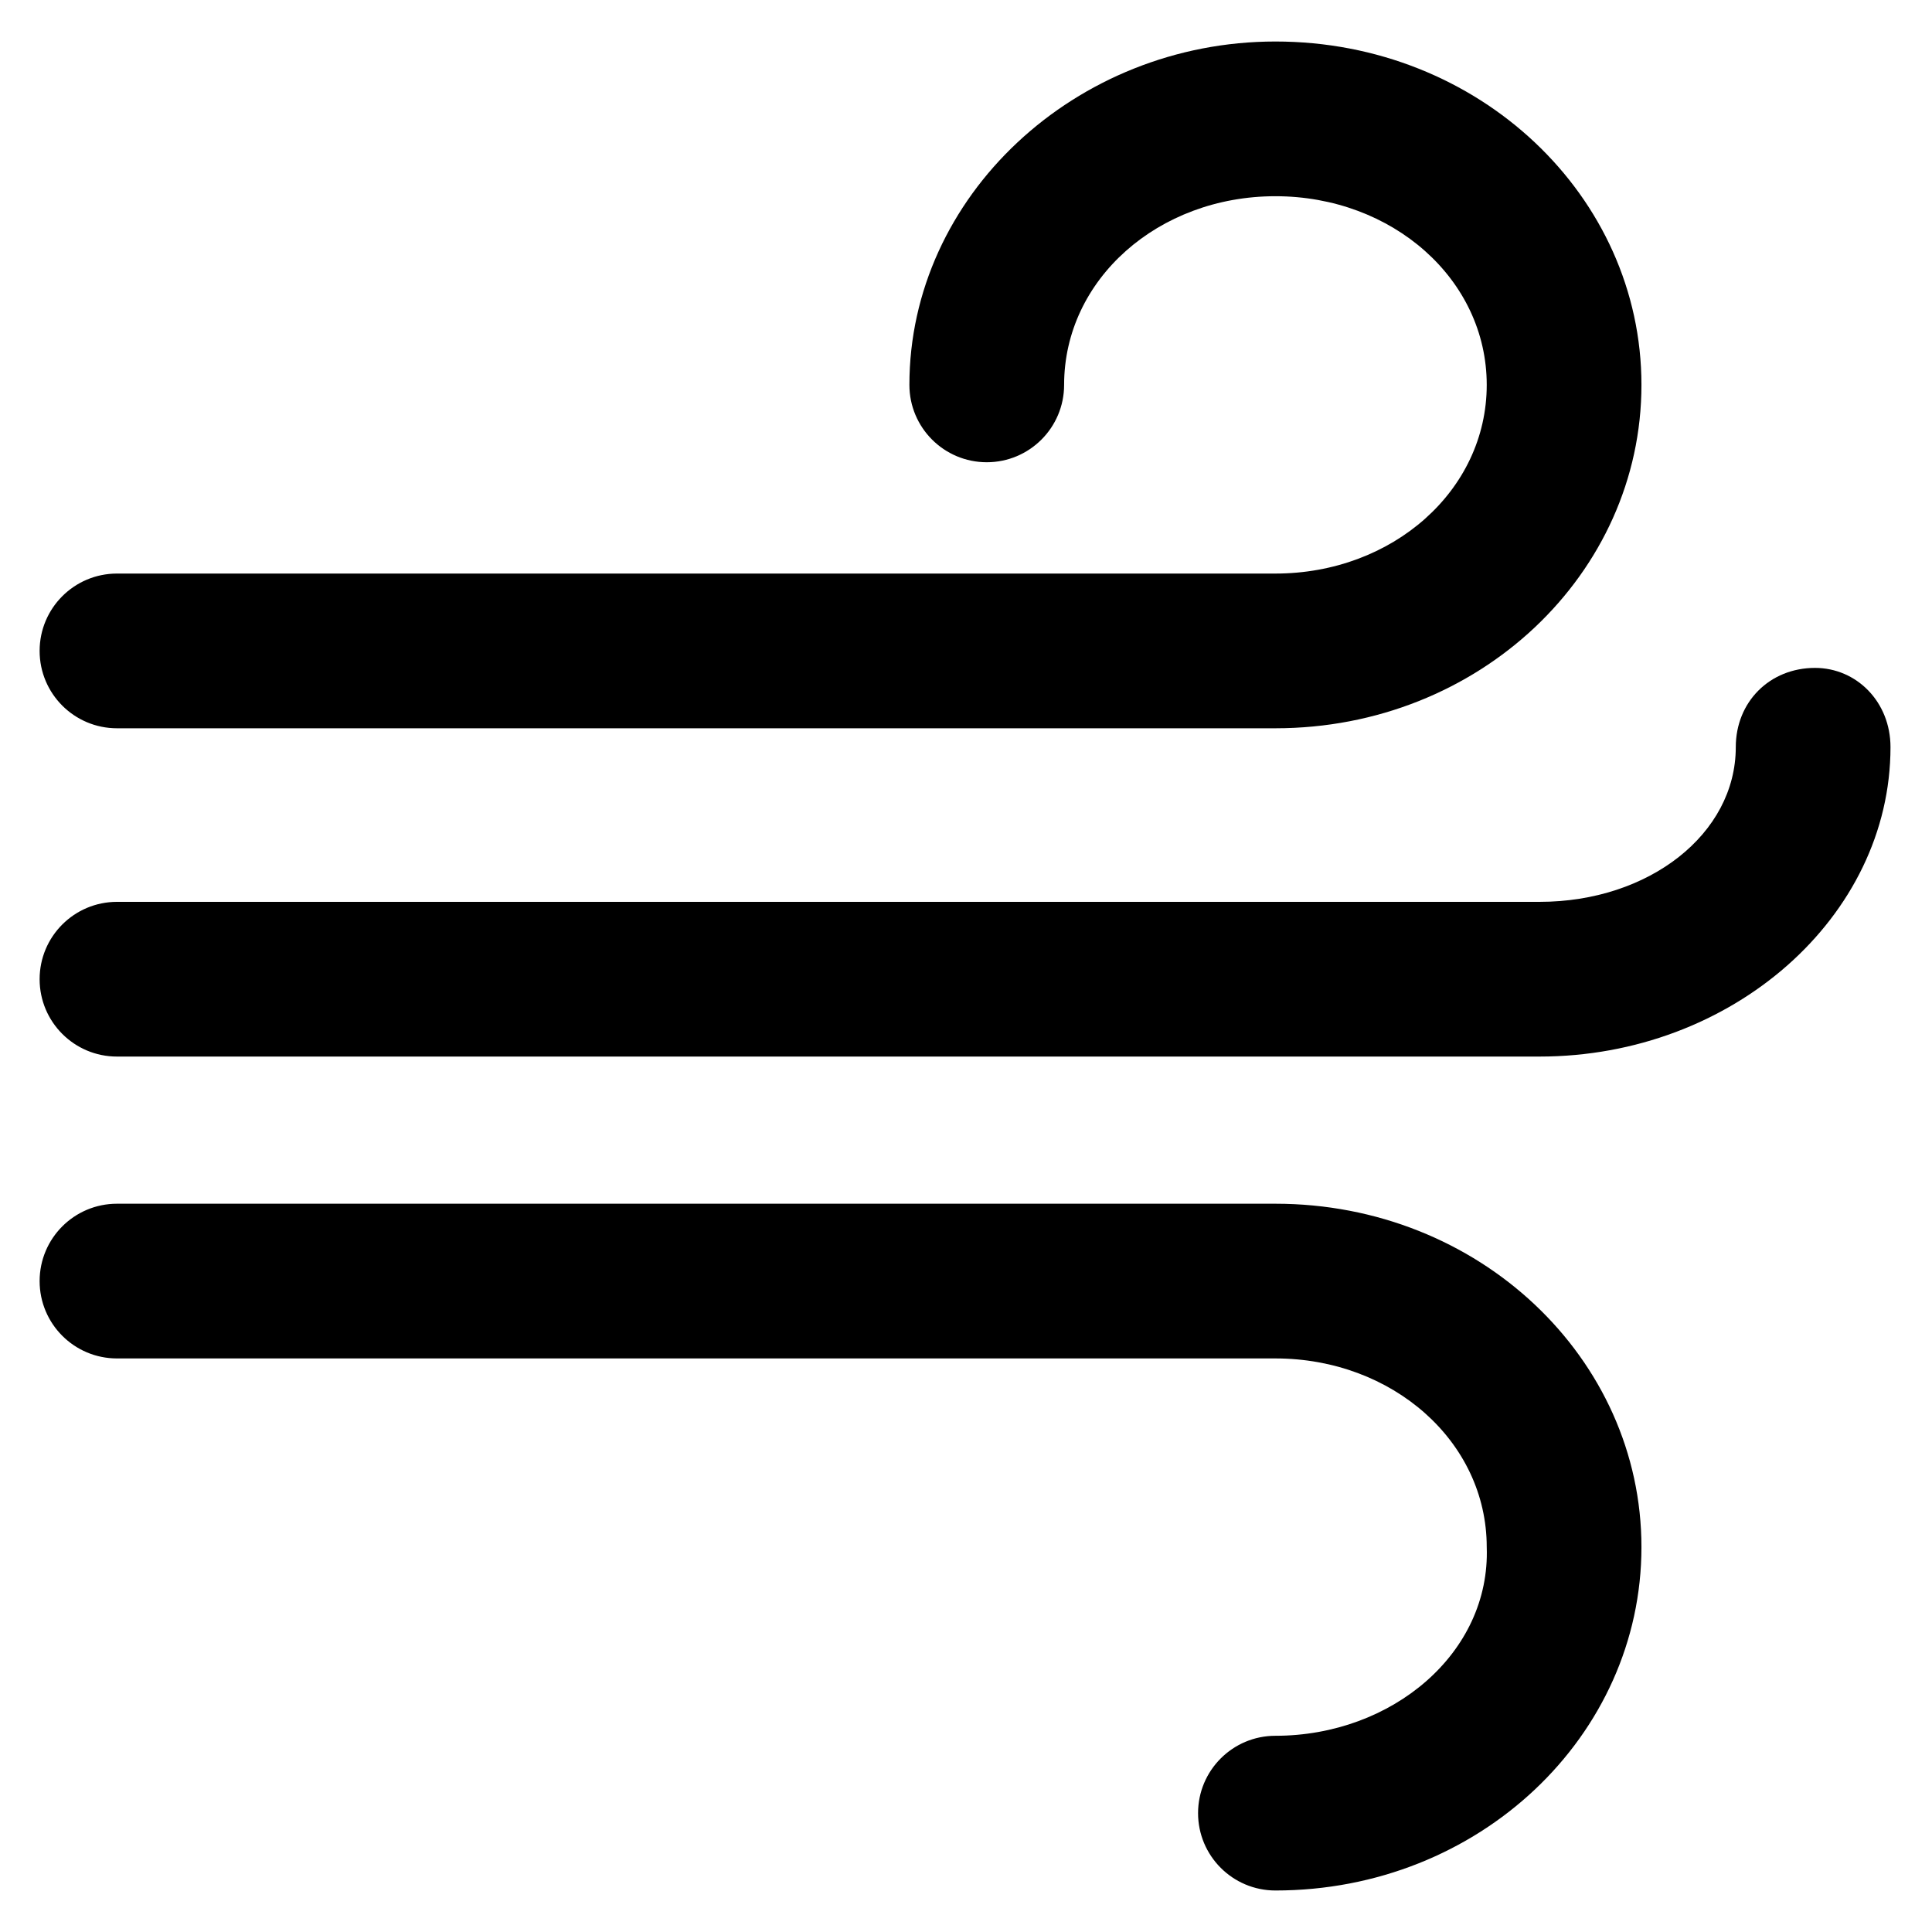
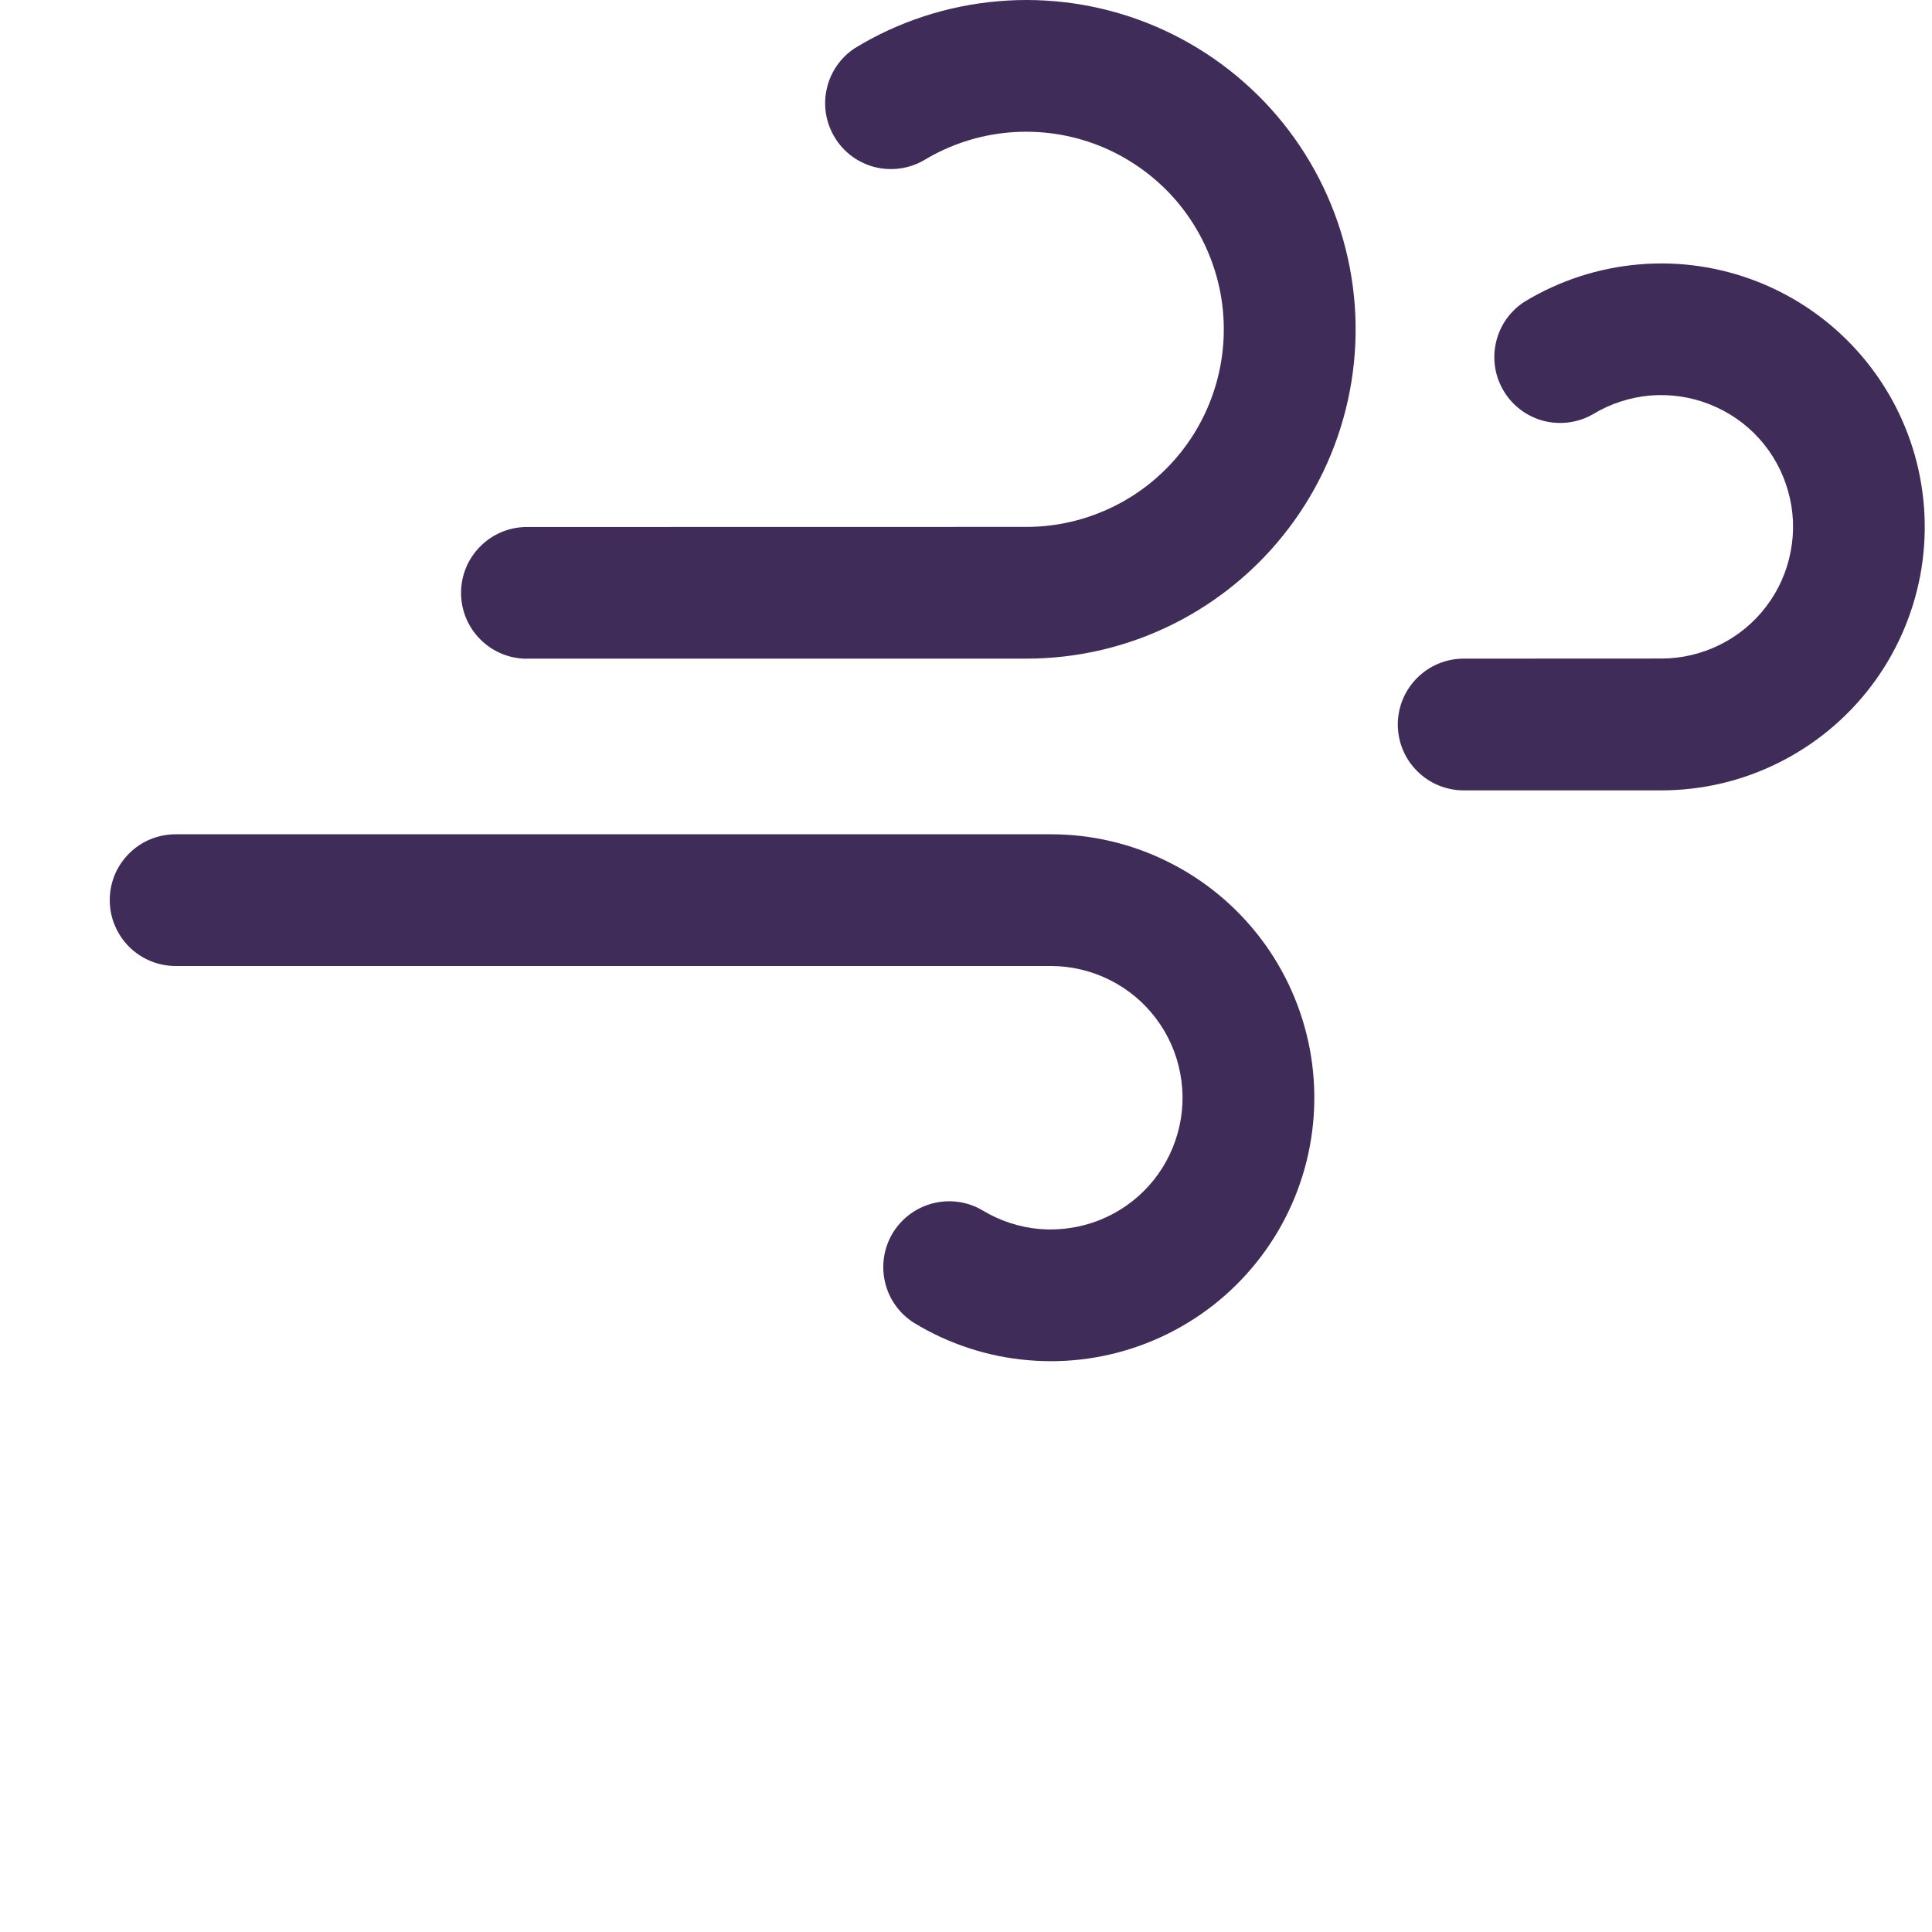
- <svg xmlns="http://www.w3.org/2000/svg" viewBox="0 0 512 512">
-   <path d="M31 193h307c54 0 97-41 97-91s-43-91-97-91c-53 0-97 41-97 91a20 20 0 1 0 41 0c0-28 25-50 56-50s56 22 56 50-25 50-56 50H31a20 20 0 1 0 0 41zM338 319H31a20 20 0 1 0 0 41h307c31 0 56 22 56 50 1 28-25 50-56 50a20 20 0 1 0 0 41c54 0 97-41 97-91s-43-91-97-91z" />
-   <path d="M481 177c-12 0-21 9-21 21 0 23-23 41-52 41H31a20 20 0 1 0 0 41h377c51 0 93-37 93-82 0-12-9-21-20-21z" />
+ <svg xmlns="http://www.w3.org/2000/svg" width="20" height="20" viewBox="0 0 20 22" fill="#402c58">
+   <path d="M5 7.5H10.688C11.267 7.5 11.838 7.366 12.356 7.108C12.874 6.85 13.326 6.476 13.675 6.015C14.025 5.554 14.263 5.018 14.371 4.449C14.479 3.881 14.454 3.295 14.297 2.737C14.141 2.18 13.858 1.667 13.47 1.237C13.082 0.808 12.6 0.474 12.062 0.261C11.523 0.049 10.943 -0.036 10.367 0.014C9.79 0.063 9.232 0.245 8.738 0.546C8.574 0.652 8.458 0.818 8.415 1.009C8.371 1.199 8.404 1.399 8.506 1.566C8.607 1.733 8.77 1.853 8.959 1.902C9.149 1.95 9.35 1.923 9.519 1.826C9.816 1.646 10.15 1.537 10.496 1.508C10.842 1.479 11.19 1.53 11.512 1.657C11.835 1.785 12.124 1.986 12.357 2.243C12.589 2.501 12.758 2.809 12.852 3.143C12.946 3.477 12.961 3.829 12.896 4.17C12.831 4.511 12.689 4.832 12.479 5.109C12.269 5.385 11.999 5.61 11.688 5.764C11.377 5.919 11.035 6 10.688 6L5 6.001C4.801 6.001 4.61 6.08 4.47 6.221C4.329 6.361 4.25 6.552 4.25 6.751C4.25 6.95 4.329 7.141 4.47 7.281C4.61 7.422 4.801 7.501 5 7.501V7.5ZM1 11H10.966C11.197 11 11.426 11.054 11.633 11.157C11.841 11.26 12.021 11.409 12.161 11.594C12.301 11.778 12.396 11.992 12.439 12.22C12.483 12.447 12.473 12.682 12.41 12.905C12.348 13.127 12.235 13.333 12.08 13.505C11.925 13.677 11.732 13.81 11.517 13.895C11.301 13.98 11.069 14.014 10.838 13.995C10.608 13.975 10.385 13.902 10.187 13.782C10.017 13.682 9.815 13.654 9.625 13.702C9.434 13.75 9.27 13.871 9.167 14.039C9.065 14.207 9.033 14.409 9.078 14.6C9.122 14.792 9.241 14.958 9.407 15.063C9.803 15.304 10.248 15.45 10.71 15.489C11.171 15.529 11.635 15.461 12.066 15.291C12.497 15.121 12.883 14.854 13.193 14.51C13.503 14.167 13.73 13.756 13.855 13.31C13.98 12.864 14 12.396 13.914 11.941C13.827 11.486 13.637 11.057 13.357 10.688C13.077 10.319 12.716 10.02 12.301 9.814C11.887 9.607 11.43 9.5 10.967 9.5H0.999C0.901 9.5 0.803 9.52 0.712 9.557C0.621 9.595 0.538 9.65 0.469 9.72C0.399 9.79 0.344 9.872 0.306 9.963C0.269 10.055 0.249 10.152 0.25 10.251C0.25 10.349 0.269 10.447 0.307 10.537C0.345 10.628 0.4 10.711 0.47 10.781C0.539 10.85 0.622 10.905 0.713 10.943C0.804 10.981 0.902 11 1 11ZM15.667 9H17.918C18.381 9 18.838 8.893 19.252 8.686C19.667 8.48 20.028 8.181 20.308 7.812C20.588 7.443 20.778 7.014 20.865 6.559C20.951 6.105 20.931 5.636 20.806 5.19C20.681 4.744 20.454 4.333 20.144 3.99C19.834 3.646 19.448 3.379 19.017 3.209C18.586 3.039 18.122 2.971 17.661 3.011C17.2 3.051 16.754 3.196 16.358 3.437C16.194 3.543 16.078 3.709 16.035 3.9C15.991 4.09 16.024 4.29 16.126 4.457C16.227 4.624 16.39 4.744 16.579 4.793C16.769 4.841 16.97 4.814 17.139 4.717C17.337 4.597 17.56 4.524 17.791 4.504C18.021 4.485 18.253 4.519 18.468 4.604C18.684 4.689 18.877 4.822 19.032 4.994C19.187 5.166 19.3 5.372 19.362 5.595C19.425 5.817 19.435 6.052 19.391 6.279C19.348 6.507 19.253 6.721 19.113 6.905C18.973 7.09 18.793 7.239 18.585 7.342C18.378 7.445 18.149 7.499 17.918 7.499L15.667 7.5C15.468 7.5 15.277 7.579 15.137 7.72C14.996 7.86 14.917 8.051 14.917 8.25C14.917 8.449 14.996 8.64 15.137 8.78C15.277 8.921 15.468 9 15.667 9Z" />
</svg>
